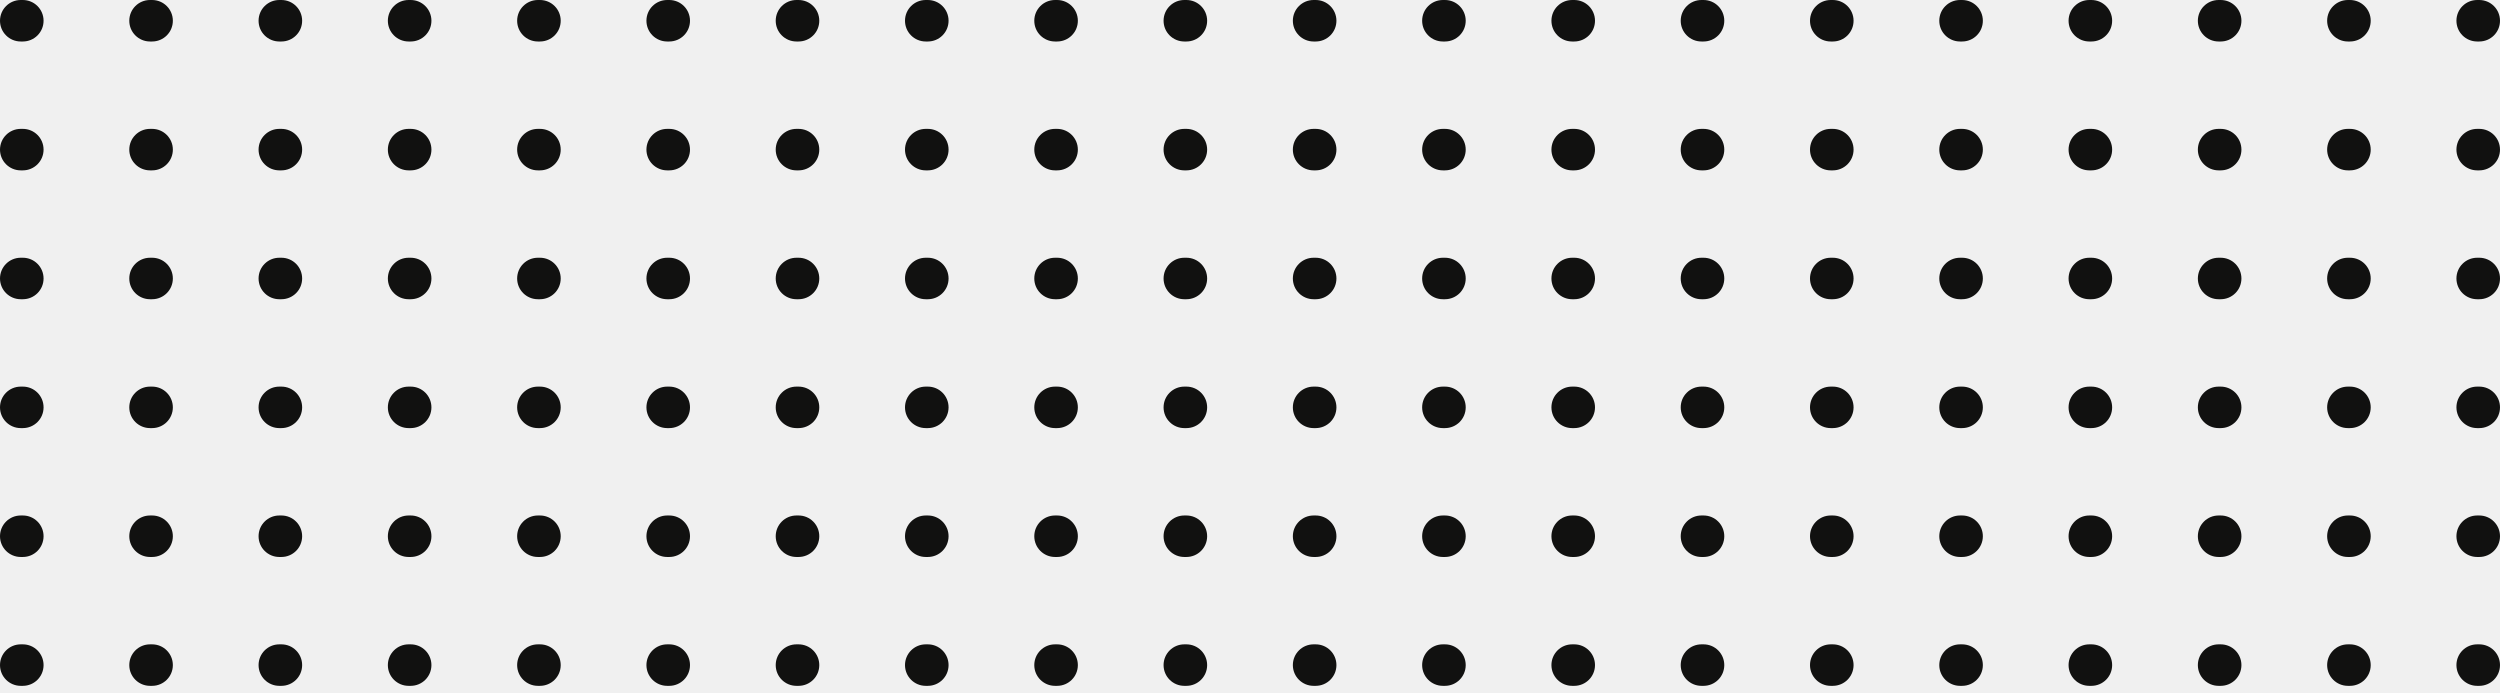
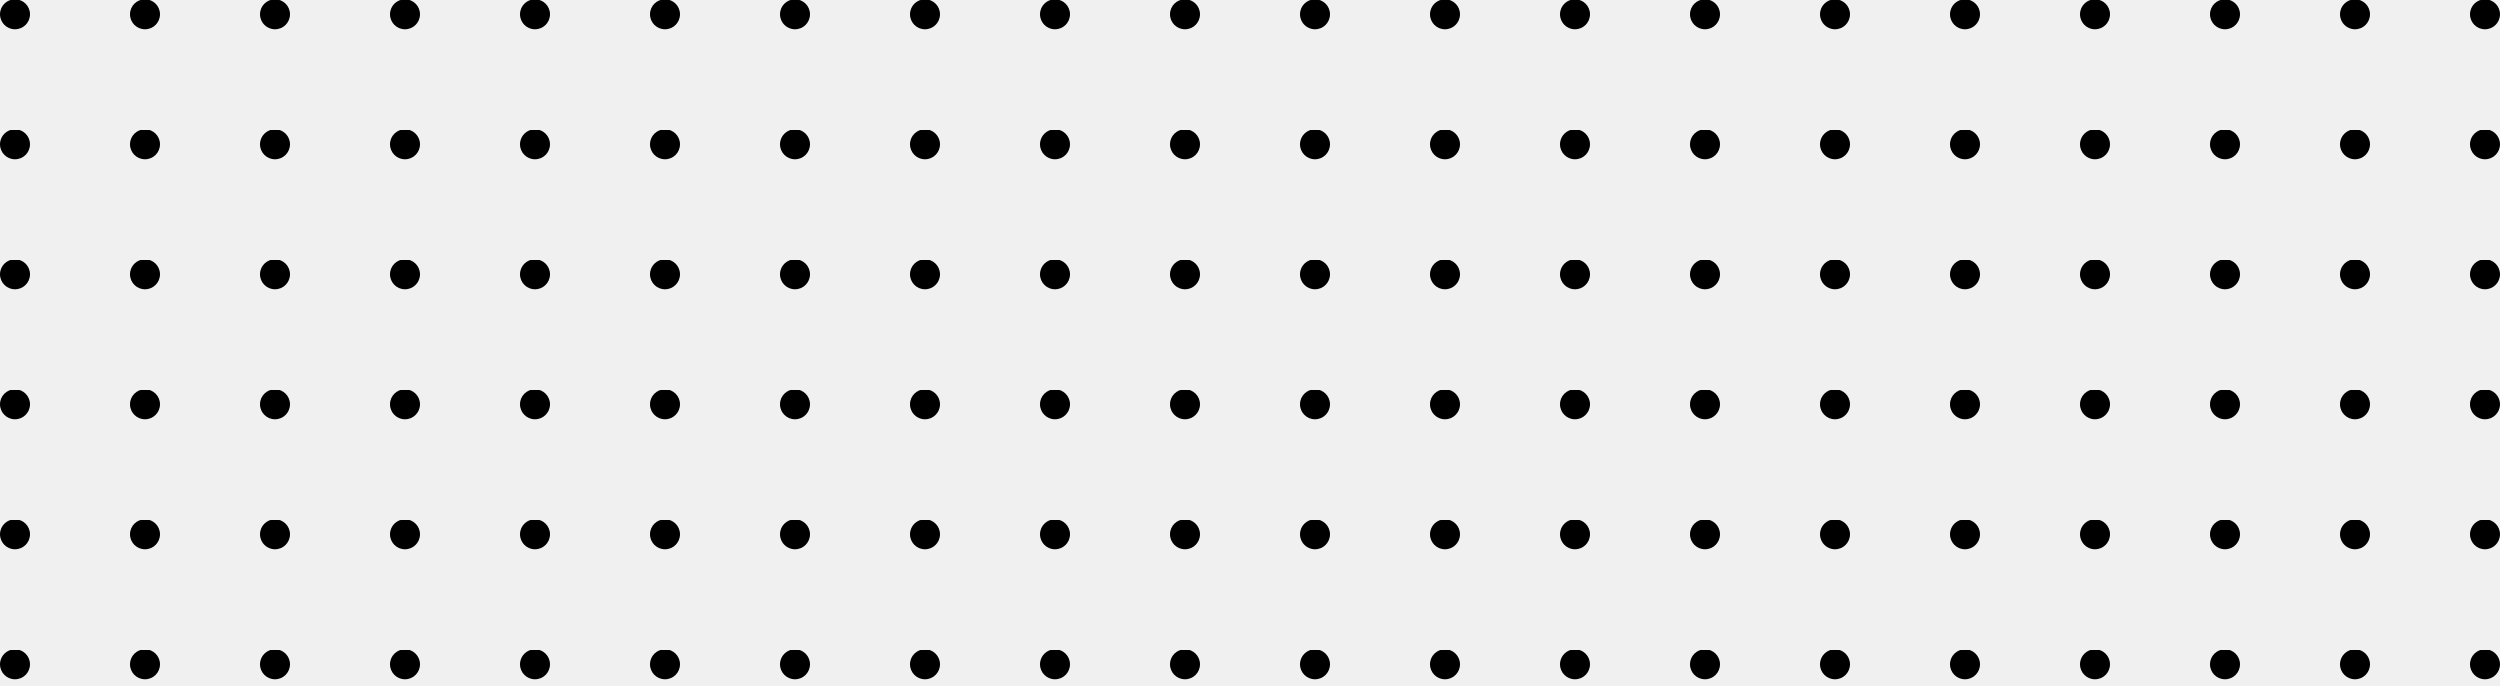
- <svg xmlns="http://www.w3.org/2000/svg" width="350" height="97" viewBox="0 0 350 97" fill="none">
-   <rect width="6.1" height="5.81" rx="2.905" fill="#111110" />
-   <rect x="18.1" width="6.1" height="5.81" rx="2.905" fill="#111110" />
-   <rect x="36.2" width="6.1" height="5.81" rx="2.905" fill="#111110" />
-   <rect x="54.3" width="6.1" height="5.81" rx="2.905" fill="#111110" />
-   <rect x="72.4" width="6.1" height="5.81" rx="2.905" fill="#111110" />
-   <rect x="90.5" width="6.1" height="5.81" rx="2.905" fill="#111110" />
-   <rect x="108.6" width="6.1" height="5.81" rx="2.905" fill="#111110" />
-   <rect x="126.7" width="6.1" height="5.81" rx="2.905" fill="#111110" />
-   <rect x="144.8" width="6.1" height="5.81" rx="2.905" fill="#111110" />
-   <rect x="162.9" width="6.1" height="5.81" rx="2.905" fill="#111110" />
-   <rect x="181" width="6.1" height="5.81" rx="2.905" fill="#111110" />
-   <rect x="199.1" width="6.1" height="5.81" rx="2.905" fill="#111110" />
-   <rect x="217.2" width="6.1" height="5.81" rx="2.905" fill="#111110" />
-   <rect x="235.3" width="6.1" height="5.81" rx="2.905" fill="#111110" />
-   <rect x="253.4" width="6.1" height="5.81" rx="2.905" fill="#111110" />
-   <rect x="271.5" width="6.1" height="5.81" rx="2.905" fill="#111110" />
-   <rect x="289.6" width="6.1" height="5.81" rx="2.905" fill="#111110" />
-   <rect x="307.7" width="6.1" height="5.81" rx="2.905" fill="#111110" />
-   <rect x="325.8" width="6.1" height="5.81" rx="2.905" fill="#111110" />
-   <rect x="343.9" width="6.1" height="5.81" rx="2.905" fill="#111110" />
-   <rect y="18.042" width="6.1" height="5.81" rx="2.905" fill="#111110" />
-   <rect x="18.1" y="18.042" width="6.1" height="5.81" rx="2.905" fill="#111110" />
-   <rect x="36.2" y="18.042" width="6.1" height="5.81" rx="2.905" fill="#111110" />
-   <rect x="54.3" y="18.042" width="6.1" height="5.81" rx="2.905" fill="#111110" />
-   <rect x="72.4" y="18.042" width="6.1" height="5.81" rx="2.905" fill="#111110" />
-   <rect x="90.5" y="18.042" width="6.1" height="5.81" rx="2.905" fill="#111110" />
-   <rect x="108.6" y="18.042" width="6.1" height="5.81" rx="2.905" fill="#111110" />
-   <rect x="126.7" y="18.042" width="6.1" height="5.81" rx="2.905" fill="#111110" />
-   <rect x="144.8" y="18.042" width="6.1" height="5.81" rx="2.905" fill="#111110" />
-   <rect x="162.9" y="18.042" width="6.1" height="5.81" rx="2.905" fill="#111110" />
-   <rect x="181" y="18.042" width="6.1" height="5.81" rx="2.905" fill="#111110" />
-   <rect x="199.1" y="18.042" width="6.1" height="5.81" rx="2.905" fill="#111110" />
-   <rect x="217.2" y="18.042" width="6.1" height="5.81" rx="2.905" fill="#111110" />
-   <rect x="235.3" y="18.042" width="6.1" height="5.81" rx="2.905" fill="#111110" />
-   <rect x="253.4" y="18.042" width="6.1" height="5.81" rx="2.905" fill="#111110" />
-   <rect x="271.5" y="18.042" width="6.1" height="5.81" rx="2.905" fill="#111110" />
-   <rect x="289.6" y="18.042" width="6.1" height="5.81" rx="2.905" fill="#111110" />
-   <rect x="307.7" y="18.042" width="6.1" height="5.81" rx="2.905" fill="#111110" />
-   <rect x="325.8" y="18.042" width="6.1" height="5.81" rx="2.905" fill="#111110" />
-   <rect x="343.9" y="18.042" width="6.1" height="5.81" rx="2.905" fill="#111110" />
-   <rect y="36.083" width="6.1" height="5.81" rx="2.905" fill="#111110" />
-   <rect x="18.1" y="36.083" width="6.1" height="5.81" rx="2.905" fill="#111110" />
-   <rect x="36.2" y="36.083" width="6.1" height="5.81" rx="2.905" fill="#111110" />
-   <rect x="54.3" y="36.083" width="6.1" height="5.81" rx="2.905" fill="#111110" />
-   <rect x="72.4" y="36.083" width="6.1" height="5.81" rx="2.905" fill="#111110" />
-   <rect x="90.5" y="36.083" width="6.1" height="5.81" rx="2.905" fill="#111110" />
-   <rect x="108.6" y="36.083" width="6.1" height="5.81" rx="2.905" fill="#111110" />
-   <rect x="126.7" y="36.083" width="6.1" height="5.81" rx="2.905" fill="#111110" />
-   <rect x="144.8" y="36.083" width="6.1" height="5.81" rx="2.905" fill="#111110" />
-   <rect x="162.9" y="36.083" width="6.1" height="5.81" rx="2.905" fill="#111110" />
-   <rect x="181" y="36.083" width="6.1" height="5.81" rx="2.905" fill="#111110" />
-   <rect x="199.1" y="36.083" width="6.1" height="5.81" rx="2.905" fill="#111110" />
-   <rect x="217.2" y="36.083" width="6.1" height="5.81" rx="2.905" fill="#111110" />
-   <rect x="235.3" y="36.083" width="6.1" height="5.81" rx="2.905" fill="#111110" />
-   <rect x="253.4" y="36.083" width="6.1" height="5.81" rx="2.905" fill="#111110" />
-   <rect x="271.5" y="36.083" width="6.1" height="5.81" rx="2.905" fill="#111110" />
-   <rect x="289.6" y="36.083" width="6.1" height="5.81" rx="2.905" fill="#111110" />
-   <rect x="307.7" y="36.083" width="6.1" height="5.81" rx="2.905" fill="#111110" />
-   <rect x="325.8" y="36.083" width="6.1" height="5.81" rx="2.905" fill="#111110" />
-   <rect x="343.9" y="36.083" width="6.1" height="5.81" rx="2.905" fill="#111110" />
-   <rect y="54.125" width="6.1" height="5.81" rx="2.905" fill="#111110" />
-   <rect x="18.1" y="54.125" width="6.1" height="5.81" rx="2.905" fill="#111110" />
-   <rect x="36.2" y="54.125" width="6.1" height="5.81" rx="2.905" fill="#111110" />
-   <rect x="54.3" y="54.125" width="6.1" height="5.81" rx="2.905" fill="#111110" />
-   <rect x="72.4" y="54.125" width="6.1" height="5.81" rx="2.905" fill="#111110" />
-   <rect x="90.5" y="54.125" width="6.1" height="5.81" rx="2.905" fill="#111110" />
-   <rect x="108.6" y="54.125" width="6.1" height="5.81" rx="2.905" fill="#111110" />
-   <rect x="126.7" y="54.125" width="6.1" height="5.81" rx="2.905" fill="#111110" />
-   <rect x="144.8" y="54.125" width="6.1" height="5.81" rx="2.905" fill="#111110" />
-   <rect x="162.9" y="54.125" width="6.1" height="5.81" rx="2.905" fill="#111110" />
-   <rect x="181" y="54.125" width="6.1" height="5.81" rx="2.905" fill="#111110" />
-   <rect x="199.1" y="54.125" width="6.1" height="5.81" rx="2.905" fill="#111110" />
-   <rect x="217.2" y="54.125" width="6.1" height="5.81" rx="2.905" fill="#111110" />
-   <rect x="235.3" y="54.125" width="6.1" height="5.81" rx="2.905" fill="#111110" />
-   <rect x="253.4" y="54.125" width="6.1" height="5.81" rx="2.905" fill="#111110" />
-   <rect x="271.5" y="54.125" width="6.1" height="5.81" rx="2.905" fill="#111110" />
-   <rect x="289.6" y="54.125" width="6.1" height="5.81" rx="2.905" fill="#111110" />
-   <rect x="307.7" y="54.125" width="6.1" height="5.81" rx="2.905" fill="#111110" />
-   <rect x="325.8" y="54.125" width="6.1" height="5.81" rx="2.905" fill="#111110" />
-   <rect x="343.9" y="54.125" width="6.1" height="5.81" rx="2.905" fill="#111110" />
-   <rect y="72.167" width="6.1" height="5.81" rx="2.905" fill="#111110" />
-   <rect x="18.1" y="72.167" width="6.1" height="5.81" rx="2.905" fill="#111110" />
-   <rect x="36.2" y="72.167" width="6.1" height="5.81" rx="2.905" fill="#111110" />
-   <rect x="54.3" y="72.167" width="6.1" height="5.81" rx="2.905" fill="#111110" />
-   <rect x="72.4" y="72.167" width="6.1" height="5.81" rx="2.905" fill="#111110" />
-   <rect x="90.5" y="72.167" width="6.1" height="5.81" rx="2.905" fill="#111110" />
-   <rect x="108.6" y="72.167" width="6.1" height="5.81" rx="2.905" fill="#111110" />
-   <rect x="126.7" y="72.167" width="6.1" height="5.81" rx="2.905" fill="#111110" />
-   <rect x="144.8" y="72.167" width="6.1" height="5.81" rx="2.905" fill="#111110" />
-   <rect x="162.9" y="72.167" width="6.1" height="5.81" rx="2.905" fill="#111110" />
-   <rect x="181" y="72.167" width="6.1" height="5.81" rx="2.905" fill="#111110" />
-   <rect x="199.1" y="72.167" width="6.1" height="5.81" rx="2.905" fill="#111110" />
-   <rect x="217.2" y="72.167" width="6.1" height="5.81" rx="2.905" fill="#111110" />
-   <rect x="235.3" y="72.167" width="6.1" height="5.81" rx="2.905" fill="#111110" />
-   <rect x="253.4" y="72.167" width="6.1" height="5.81" rx="2.905" fill="#111110" />
-   <rect x="271.5" y="72.167" width="6.1" height="5.81" rx="2.905" fill="#111110" />
-   <rect x="289.6" y="72.167" width="6.1" height="5.81" rx="2.905" fill="#111110" />
-   <rect x="307.7" y="72.167" width="6.1" height="5.81" rx="2.905" fill="#111110" />
-   <rect x="325.8" y="72.167" width="6.1" height="5.81" rx="2.905" fill="#111110" />
-   <rect x="343.9" y="72.167" width="6.1" height="5.81" rx="2.905" fill="#111110" />
-   <rect y="90.208" width="6.1" height="5.81" rx="2.905" fill="#111110" />
-   <rect x="18.1" y="90.208" width="6.1" height="5.81" rx="2.905" fill="#111110" />
-   <rect x="36.2" y="90.208" width="6.1" height="5.81" rx="2.905" fill="#111110" />
-   <rect x="54.3" y="90.208" width="6.1" height="5.81" rx="2.905" fill="#111110" />
-   <rect x="72.4" y="90.208" width="6.1" height="5.81" rx="2.905" fill="#111110" />
-   <rect x="90.5" y="90.208" width="6.1" height="5.81" rx="2.905" fill="#111110" />
-   <rect x="108.6" y="90.208" width="6.1" height="5.81" rx="2.905" fill="#111110" />
-   <rect x="126.7" y="90.208" width="6.1" height="5.81" rx="2.905" fill="#111110" />
-   <rect x="144.8" y="90.208" width="6.1" height="5.81" rx="2.905" fill="#111110" />
-   <rect x="162.9" y="90.208" width="6.1" height="5.81" rx="2.905" fill="#111110" />
-   <rect x="181" y="90.208" width="6.1" height="5.81" rx="2.905" fill="#111110" />
-   <rect x="199.1" y="90.208" width="6.1" height="5.81" rx="2.905" fill="#111110" />
-   <rect x="217.2" y="90.208" width="6.1" height="5.81" rx="2.905" fill="#111110" />
-   <rect x="235.3" y="90.208" width="6.1" height="5.81" rx="2.905" fill="#111110" />
-   <rect x="253.4" y="90.208" width="6.1" height="5.81" rx="2.905" fill="#111110" />
-   <rect x="271.5" y="90.208" width="6.1" height="5.81" rx="2.905" fill="#111110" />
-   <rect x="289.6" y="90.208" width="6.1" height="5.81" rx="2.905" fill="#111110" />
-   <rect x="307.7" y="90.208" width="6.1" height="5.81" rx="2.905" fill="#111110" />
-   <rect x="325.8" y="90.208" width="6.1" height="5.81" rx="2.905" fill="#111110" />
-   <rect x="343.9" y="90.208" width="6.1" height="5.81" rx="2.905" fill="#111110" />
+ <svg xmlns="http://www.w3.org/2000/svg" width="350" height="96" viewBox="0 0 350 96" fill="none">
+   <g clip-path="url(#clip0_20_1713)">
+     <rect y="-0.1" width="4.2" height="4.2" rx="2.1" fill="black" />
+   </g>
+   <g clip-path="url(#clip1_20_1713)">
+     <rect x="18.2" y="-0.1" width="4.2" height="4.2" rx="2.1" fill="black" />
+   </g>
+   <g clip-path="url(#clip2_20_1713)">
+     <rect x="36.4" y="-0.1" width="4.2" height="4.2" rx="2.1" fill="black" />
+   </g>
+   <g clip-path="url(#clip3_20_1713)">
+     <rect x="54.6" y="-0.1" width="4.2" height="4.2" rx="2.1" fill="black" />
+   </g>
+   <g clip-path="url(#clip4_20_1713)">
+     <rect x="72.8" y="-0.1" width="4.2" height="4.2" rx="2.1" fill="black" />
+   </g>
+   <g clip-path="url(#clip5_20_1713)">
+     <rect x="91" y="-0.1" width="4.2" height="4.2" rx="2.1" fill="black" />
+   </g>
+   <g clip-path="url(#clip6_20_1713)">
+     <rect x="109.2" y="-0.1" width="4.2" height="4.2" rx="2.1" fill="black" />
+   </g>
+   <g clip-path="url(#clip7_20_1713)">
+     <rect x="127.4" y="-0.1" width="4.2" height="4.2" rx="2.1" fill="black" />
+   </g>
+   <g clip-path="url(#clip8_20_1713)">
+     <rect x="145.6" y="-0.1" width="4.2" height="4.2" rx="2.1" fill="black" />
+   </g>
+   <g clip-path="url(#clip9_20_1713)">
+     <rect x="163.8" y="-0.1" width="4.2" height="4.2" rx="2.1" fill="black" />
+   </g>
+   <g clip-path="url(#clip10_20_1713)">
+     <rect x="182" y="-0.1" width="4.2" height="4.2" rx="2.1" fill="black" />
+   </g>
+   <g clip-path="url(#clip11_20_1713)">
+     <rect x="200.2" y="-0.1" width="4.2" height="4.2" rx="2.1" fill="black" />
+   </g>
+   <g clip-path="url(#clip12_20_1713)">
+     <rect x="218.4" y="-0.1" width="4.2" height="4.2" rx="2.1" fill="black" />
+   </g>
+   <g clip-path="url(#clip13_20_1713)">
+     <rect x="236.6" y="-0.1" width="4.2" height="4.2" rx="2.1" fill="black" />
+   </g>
+   <g clip-path="url(#clip14_20_1713)">
+     <rect x="254.8" y="-0.1" width="4.2" height="4.2" rx="2.1" fill="black" />
+   </g>
+   <g clip-path="url(#clip15_20_1713)">
+     <rect x="273" y="-0.1" width="4.2" height="4.2" rx="2.1" fill="black" />
+   </g>
+   <g clip-path="url(#clip16_20_1713)">
+     <rect x="291.2" y="-0.1" width="4.2" height="4.2" rx="2.1" fill="black" />
+   </g>
+   <g clip-path="url(#clip17_20_1713)">
+     <rect x="309.4" y="-0.1" width="4.2" height="4.2" rx="2.1" fill="black" />
+   </g>
+   <g clip-path="url(#clip18_20_1713)">
+     <rect x="327.6" y="-0.1" width="4.2" height="4.2" rx="2.1" fill="black" />
+   </g>
+   <g clip-path="url(#clip19_20_1713)">
+     <rect x="345.8" y="-0.1" width="4.2" height="4.2" rx="2.1" fill="black" />
+   </g>
+   <g clip-path="url(#clip20_20_1713)">
+     <rect y="18.1" width="4.2" height="4.2" rx="2.1" fill="black" />
+   </g>
+   <g clip-path="url(#clip21_20_1713)">
+     <rect x="18.2" y="18.1" width="4.2" height="4.2" rx="2.1" fill="black" />
+   </g>
+   <g clip-path="url(#clip22_20_1713)">
+     <rect x="36.4" y="18.1" width="4.2" height="4.2" rx="2.1" fill="black" />
+   </g>
+   <g clip-path="url(#clip23_20_1713)">
+     <rect x="54.6" y="18.1" width="4.2" height="4.2" rx="2.1" fill="black" />
+   </g>
+   <g clip-path="url(#clip24_20_1713)">
+     <rect x="72.8" y="18.1" width="4.2" height="4.2" rx="2.1" fill="black" />
+   </g>
+   <g clip-path="url(#clip25_20_1713)">
+     <rect x="91" y="18.1" width="4.2" height="4.2" rx="2.1" fill="black" />
+   </g>
+   <g clip-path="url(#clip26_20_1713)">
+     <rect x="109.2" y="18.1" width="4.2" height="4.2" rx="2.1" fill="black" />
+   </g>
+   <g clip-path="url(#clip27_20_1713)">
+     <rect x="127.4" y="18.1" width="4.2" height="4.2" rx="2.1" fill="black" />
+   </g>
+   <g clip-path="url(#clip28_20_1713)">
+     <rect x="145.6" y="18.1" width="4.2" height="4.2" rx="2.1" fill="black" />
+   </g>
+   <g clip-path="url(#clip29_20_1713)">
+     <rect x="163.8" y="18.1" width="4.2" height="4.2" rx="2.1" fill="black" />
+   </g>
+   <g clip-path="url(#clip30_20_1713)">
+     <rect x="182" y="18.1" width="4.2" height="4.2" rx="2.1" fill="black" />
+   </g>
+   <g clip-path="url(#clip31_20_1713)">
+     <rect x="200.2" y="18.1" width="4.2" height="4.2" rx="2.1" fill="black" />
+   </g>
+   <g clip-path="url(#clip32_20_1713)">
+     <rect x="218.4" y="18.1" width="4.2" height="4.2" rx="2.1" fill="black" />
+   </g>
+   <g clip-path="url(#clip33_20_1713)">
+     <rect x="236.6" y="18.1" width="4.2" height="4.2" rx="2.1" fill="black" />
+   </g>
+   <g clip-path="url(#clip34_20_1713)">
+     <rect x="254.8" y="18.1" width="4.2" height="4.2" rx="2.1" fill="black" />
+   </g>
+   <g clip-path="url(#clip35_20_1713)">
+     <rect x="273" y="18.1" width="4.2" height="4.2" rx="2.1" fill="black" />
+   </g>
+   <g clip-path="url(#clip36_20_1713)">
+     <rect x="291.2" y="18.1" width="4.2" height="4.2" rx="2.1" fill="black" />
+   </g>
+   <g clip-path="url(#clip37_20_1713)">
+     <rect x="309.4" y="18.1" width="4.2" height="4.2" rx="2.1" fill="black" />
+   </g>
+   <g clip-path="url(#clip38_20_1713)">
+     <rect x="327.6" y="18.1" width="4.2" height="4.2" rx="2.1" fill="black" />
+   </g>
+   <g clip-path="url(#clip39_20_1713)">
+     <rect x="345.8" y="18.1" width="4.2" height="4.2" rx="2.1" fill="black" />
+   </g>
+   <g clip-path="url(#clip40_20_1713)">
+     <rect y="36.3" width="4.2" height="4.2" rx="2.1" fill="black" />
+   </g>
+   <g clip-path="url(#clip41_20_1713)">
+     <rect x="18.2" y="36.3" width="4.2" height="4.2" rx="2.1" fill="black" />
+   </g>
+   <g clip-path="url(#clip42_20_1713)">
+     <rect x="36.4" y="36.3" width="4.2" height="4.2" rx="2.1" fill="black" />
+   </g>
+   <g clip-path="url(#clip43_20_1713)">
+     <rect x="54.6" y="36.3" width="4.2" height="4.2" rx="2.1" fill="black" />
+   </g>
+   <g clip-path="url(#clip44_20_1713)">
+     <rect x="72.8" y="36.3" width="4.2" height="4.2" rx="2.1" fill="black" />
+   </g>
+   <g clip-path="url(#clip45_20_1713)">
+     <rect x="91" y="36.3" width="4.2" height="4.2" rx="2.1" fill="black" />
+   </g>
+   <g clip-path="url(#clip46_20_1713)">
+     <rect x="109.2" y="36.3" width="4.2" height="4.2" rx="2.1" fill="black" />
+   </g>
+   <g clip-path="url(#clip47_20_1713)">
+     <rect x="127.4" y="36.3" width="4.2" height="4.2" rx="2.1" fill="black" />
+   </g>
+   <g clip-path="url(#clip48_20_1713)">
+     <rect x="145.6" y="36.3" width="4.2" height="4.2" rx="2.1" fill="black" />
+   </g>
+   <g clip-path="url(#clip49_20_1713)">
+     <rect x="163.8" y="36.3" width="4.2" height="4.2" rx="2.1" fill="black" />
+   </g>
+   <g clip-path="url(#clip50_20_1713)">
+     <rect x="182" y="36.3" width="4.2" height="4.2" rx="2.1" fill="black" />
+   </g>
+   <g clip-path="url(#clip51_20_1713)">
+     <rect x="200.2" y="36.3" width="4.2" height="4.2" rx="2.1" fill="black" />
+   </g>
+   <g clip-path="url(#clip52_20_1713)">
+     <rect x="218.4" y="36.3" width="4.2" height="4.2" rx="2.1" fill="black" />
+   </g>
+   <g clip-path="url(#clip53_20_1713)">
+     <rect x="236.6" y="36.3" width="4.2" height="4.2" rx="2.1" fill="black" />
+   </g>
+   <g clip-path="url(#clip54_20_1713)">
+     <rect x="254.8" y="36.3" width="4.2" height="4.2" rx="2.1" fill="black" />
+   </g>
+   <g clip-path="url(#clip55_20_1713)">
+     <rect x="273" y="36.3" width="4.2" height="4.2" rx="2.1" fill="black" />
+   </g>
+   <g clip-path="url(#clip56_20_1713)">
+     <rect x="291.2" y="36.3" width="4.2" height="4.2" rx="2.1" fill="black" />
+   </g>
+   <g clip-path="url(#clip57_20_1713)">
+     <rect x="309.4" y="36.3" width="4.2" height="4.2" rx="2.1" fill="black" />
+   </g>
+   <g clip-path="url(#clip58_20_1713)">
+     <rect x="327.6" y="36.3" width="4.2" height="4.2" rx="2.1" fill="black" />
+   </g>
+   <g clip-path="url(#clip59_20_1713)">
+     <rect x="345.8" y="36.3" width="4.2" height="4.2" rx="2.1" fill="black" />
+   </g>
+   <g clip-path="url(#clip60_20_1713)">
+     <rect y="54.5" width="4.2" height="4.2" rx="2.1" fill="black" />
+   </g>
+   <g clip-path="url(#clip61_20_1713)">
+     <rect x="18.2" y="54.5" width="4.2" height="4.2" rx="2.1" fill="black" />
+   </g>
+   <g clip-path="url(#clip62_20_1713)">
+     <rect x="36.4" y="54.5" width="4.2" height="4.2" rx="2.1" fill="black" />
+   </g>
+   <g clip-path="url(#clip63_20_1713)">
+     <rect x="54.6" y="54.5" width="4.2" height="4.2" rx="2.1" fill="black" />
+   </g>
+   <g clip-path="url(#clip64_20_1713)">
+     <rect x="72.8" y="54.5" width="4.2" height="4.2" rx="2.1" fill="black" />
+   </g>
+   <g clip-path="url(#clip65_20_1713)">
+     <rect x="91" y="54.5" width="4.2" height="4.2" rx="2.1" fill="black" />
+   </g>
+   <g clip-path="url(#clip66_20_1713)">
+     <rect x="109.2" y="54.5" width="4.2" height="4.2" rx="2.1" fill="black" />
+   </g>
+   <g clip-path="url(#clip67_20_1713)">
+     <rect x="127.4" y="54.5" width="4.2" height="4.2" rx="2.1" fill="black" />
+   </g>
+   <g clip-path="url(#clip68_20_1713)">
+     <rect x="145.6" y="54.5" width="4.2" height="4.2" rx="2.1" fill="black" />
+   </g>
+   <g clip-path="url(#clip69_20_1713)">
+     <rect x="163.8" y="54.5" width="4.2" height="4.2" rx="2.1" fill="black" />
+   </g>
+   <g clip-path="url(#clip70_20_1713)">
+     <rect x="182" y="54.5" width="4.2" height="4.2" rx="2.1" fill="black" />
+   </g>
+   <g clip-path="url(#clip71_20_1713)">
+     <rect x="200.2" y="54.5" width="4.2" height="4.2" rx="2.1" fill="black" />
+   </g>
+   <g clip-path="url(#clip72_20_1713)">
+     <rect x="218.4" y="54.5" width="4.2" height="4.2" rx="2.1" fill="black" />
+   </g>
+   <g clip-path="url(#clip73_20_1713)">
+     <rect x="236.6" y="54.5" width="4.2" height="4.2" rx="2.1" fill="black" />
+   </g>
+   <g clip-path="url(#clip74_20_1713)">
+     <rect x="254.8" y="54.5" width="4.2" height="4.2" rx="2.1" fill="black" />
+   </g>
+   <g clip-path="url(#clip75_20_1713)">
+     <rect x="273" y="54.5" width="4.2" height="4.2" rx="2.1" fill="black" />
+   </g>
+   <g clip-path="url(#clip76_20_1713)">
+     <rect x="291.2" y="54.5" width="4.2" height="4.2" rx="2.1" fill="black" />
+   </g>
+   <g clip-path="url(#clip77_20_1713)">
+     <rect x="309.4" y="54.5" width="4.2" height="4.2" rx="2.1" fill="black" />
+   </g>
+   <g clip-path="url(#clip78_20_1713)">
+     <rect x="327.6" y="54.5" width="4.2" height="4.2" rx="2.1" fill="black" />
+   </g>
+   <g clip-path="url(#clip79_20_1713)">
+     <rect x="345.8" y="54.5" width="4.2" height="4.2" rx="2.1" fill="black" />
+   </g>
+   <g clip-path="url(#clip80_20_1713)">
+     <rect y="72.7" width="4.2" height="4.2" rx="2.1" fill="black" />
+   </g>
+   <g clip-path="url(#clip81_20_1713)">
+     <rect x="18.2" y="72.7" width="4.2" height="4.2" rx="2.1" fill="black" />
+   </g>
+   <g clip-path="url(#clip82_20_1713)">
+     <rect x="36.4" y="72.7" width="4.2" height="4.2" rx="2.1" fill="black" />
+   </g>
+   <g clip-path="url(#clip83_20_1713)">
+     <rect x="54.6" y="72.7" width="4.2" height="4.2" rx="2.1" fill="black" />
+   </g>
+   <g clip-path="url(#clip84_20_1713)">
+     <rect x="72.8" y="72.7" width="4.2" height="4.2" rx="2.1" fill="black" />
+   </g>
+   <g clip-path="url(#clip85_20_1713)">
+     <rect x="91" y="72.7" width="4.2" height="4.2" rx="2.1" fill="black" />
+   </g>
+   <g clip-path="url(#clip86_20_1713)">
+     <rect x="109.2" y="72.7" width="4.2" height="4.2" rx="2.1" fill="black" />
+   </g>
+   <g clip-path="url(#clip87_20_1713)">
+     <rect x="127.4" y="72.7" width="4.2" height="4.2" rx="2.1" fill="black" />
+   </g>
+   <g clip-path="url(#clip88_20_1713)">
+     <rect x="145.6" y="72.7" width="4.2" height="4.2" rx="2.1" fill="black" />
+   </g>
+   <g clip-path="url(#clip89_20_1713)">
+     <rect x="163.8" y="72.7" width="4.2" height="4.2" rx="2.1" fill="black" />
+   </g>
+   <g clip-path="url(#clip90_20_1713)">
+     <rect x="182" y="72.7" width="4.2" height="4.2" rx="2.1" fill="black" />
+   </g>
+   <g clip-path="url(#clip91_20_1713)">
+     <rect x="200.2" y="72.7" width="4.2" height="4.2" rx="2.1" fill="black" />
+   </g>
+   <g clip-path="url(#clip92_20_1713)">
+     <rect x="218.4" y="72.7" width="4.2" height="4.2" rx="2.1" fill="black" />
+   </g>
+   <g clip-path="url(#clip93_20_1713)">
+     <rect x="236.6" y="72.7" width="4.2" height="4.2" rx="2.1" fill="black" />
+   </g>
+   <g clip-path="url(#clip94_20_1713)">
+     <rect x="254.8" y="72.7" width="4.2" height="4.2" rx="2.1" fill="black" />
+   </g>
+   <g clip-path="url(#clip95_20_1713)">
+     <rect x="273" y="72.7" width="4.2" height="4.2" rx="2.1" fill="black" />
+   </g>
+   <g clip-path="url(#clip96_20_1713)">
+     <rect x="291.2" y="72.7" width="4.2" height="4.2" rx="2.1" fill="black" />
+   </g>
+   <g clip-path="url(#clip97_20_1713)">
+     <rect x="309.4" y="72.7" width="4.2" height="4.2" rx="2.1" fill="black" />
+   </g>
+   <g clip-path="url(#clip98_20_1713)">
+     <rect x="327.6" y="72.7" width="4.2" height="4.2" rx="2.1" fill="black" />
+   </g>
+   <g clip-path="url(#clip99_20_1713)">
+     <rect x="345.8" y="72.7" width="4.2" height="4.2" rx="2.1" fill="black" />
+   </g>
+   <g clip-path="url(#clip100_20_1713)">
+     <rect y="90.9" width="4.2" height="4.2" rx="2.1" fill="black" />
+   </g>
+   <g clip-path="url(#clip101_20_1713)">
+     <rect x="18.2" y="90.9" width="4.2" height="4.2" rx="2.1" fill="black" />
+   </g>
+   <g clip-path="url(#clip102_20_1713)">
+     <rect x="36.4" y="90.9" width="4.2" height="4.2" rx="2.1" fill="black" />
+   </g>
+   <g clip-path="url(#clip103_20_1713)">
+     <rect x="54.6" y="90.9" width="4.2" height="4.2" rx="2.1" fill="black" />
+   </g>
+   <g clip-path="url(#clip104_20_1713)">
+     <rect x="72.8" y="90.9" width="4.2" height="4.2" rx="2.1" fill="black" />
+   </g>
+   <g clip-path="url(#clip105_20_1713)">
+     <rect x="91" y="90.9" width="4.2" height="4.2" rx="2.1" fill="black" />
+   </g>
+   <g clip-path="url(#clip106_20_1713)">
+     <rect x="109.2" y="90.9" width="4.2" height="4.2" rx="2.1" fill="black" />
+   </g>
+   <g clip-path="url(#clip107_20_1713)">
+     <rect x="127.4" y="90.9" width="4.2" height="4.2" rx="2.1" fill="black" />
+   </g>
+   <g clip-path="url(#clip108_20_1713)">
+     <rect x="145.6" y="90.9" width="4.2" height="4.2" rx="2.1" fill="black" />
+   </g>
+   <g clip-path="url(#clip109_20_1713)">
+     <rect x="163.8" y="90.9" width="4.2" height="4.2" rx="2.1" fill="black" />
+   </g>
+   <g clip-path="url(#clip110_20_1713)">
+     <rect x="182" y="90.9" width="4.2" height="4.2" rx="2.1" fill="black" />
+   </g>
+   <g clip-path="url(#clip111_20_1713)">
+     <rect x="200.2" y="90.9" width="4.2" height="4.2" rx="2.1" fill="black" />
+   </g>
+   <g clip-path="url(#clip112_20_1713)">
+     <rect x="218.4" y="90.9" width="4.2" height="4.2" rx="2.1" fill="black" />
+   </g>
+   <g clip-path="url(#clip113_20_1713)">
+     <rect x="236.6" y="90.9" width="4.2" height="4.2" rx="2.1" fill="black" />
+   </g>
+   <g clip-path="url(#clip114_20_1713)">
+     <rect x="254.8" y="90.9" width="4.2" height="4.2" rx="2.1" fill="black" />
+   </g>
+   <g clip-path="url(#clip115_20_1713)">
+     <rect x="273" y="90.9" width="4.2" height="4.2" rx="2.1" fill="black" />
+   </g>
+   <g clip-path="url(#clip116_20_1713)">
+     <rect x="291.2" y="90.9" width="4.2" height="4.2" rx="2.1" fill="black" />
+   </g>
+   <g clip-path="url(#clip117_20_1713)">
+     <rect x="309.4" y="90.9" width="4.2" height="4.2" rx="2.1" fill="black" />
+   </g>
+   <g clip-path="url(#clip118_20_1713)">
+     <rect x="327.6" y="90.9" width="4.2" height="4.2" rx="2.1" fill="black" />
+   </g>
+   <g clip-path="url(#clip119_20_1713)">
+     <rect x="345.8" y="90.9" width="4.2" height="4.2" rx="2.1" fill="black" />
+   </g>
+   <defs>
+     <clipPath id="clip0_20_1713">
+       <rect width="4.2" height="4.2" fill="white" />
+     </clipPath>
+     <clipPath id="clip1_20_1713">
+       <rect width="4.2" height="4.2" fill="white" transform="translate(18.2002)" />
+     </clipPath>
+     <clipPath id="clip2_20_1713">
+       <rect width="4.2" height="4.2" fill="white" transform="translate(36.3999)" />
+     </clipPath>
+     <clipPath id="clip3_20_1713">
+       <rect width="4.2" height="4.2" fill="white" transform="translate(54.6001)" />
+     </clipPath>
+     <clipPath id="clip4_20_1713">
+       <rect width="4.2" height="4.2" fill="white" transform="translate(72.7998)" />
+     </clipPath>
+     <clipPath id="clip5_20_1713">
+       <rect width="4.2" height="4.2" fill="white" transform="translate(91)" />
+     </clipPath>
+     <clipPath id="clip6_20_1713">
+       <rect width="4.2" height="4.2" fill="white" transform="translate(109.2)" />
+     </clipPath>
+     <clipPath id="clip7_20_1713">
+       <rect width="4.2" height="4.2" fill="white" transform="translate(127.4)" />
+     </clipPath>
+     <clipPath id="clip8_20_1713">
+       <rect width="4.2" height="4.2" fill="white" transform="translate(145.6)" />
+     </clipPath>
+     <clipPath id="clip9_20_1713">
+       <rect width="4.2" height="4.2" fill="white" transform="translate(163.8)" />
+     </clipPath>
+     <clipPath id="clip10_20_1713">
+       <rect width="4.2" height="4.2" fill="white" transform="translate(182)" />
+     </clipPath>
+     <clipPath id="clip11_20_1713">
+       <rect width="4.2" height="4.2" fill="white" transform="translate(200.2)" />
+     </clipPath>
+     <clipPath id="clip12_20_1713">
+       <rect width="4.2" height="4.2" fill="white" transform="translate(218.4)" />
+     </clipPath>
+     <clipPath id="clip13_20_1713">
+       <rect width="4.2" height="4.2" fill="white" transform="translate(236.6)" />
+     </clipPath>
+     <clipPath id="clip14_20_1713">
+       <rect width="4.2" height="4.2" fill="white" transform="translate(254.8)" />
+     </clipPath>
+     <clipPath id="clip15_20_1713">
+       <rect width="4.2" height="4.2" fill="white" transform="translate(273)" />
+     </clipPath>
+     <clipPath id="clip16_20_1713">
+       <rect width="4.2" height="4.2" fill="white" transform="translate(291.2)" />
+     </clipPath>
+     <clipPath id="clip17_20_1713">
+       <rect width="4.2" height="4.2" fill="white" transform="translate(309.4)" />
+     </clipPath>
+     <clipPath id="clip18_20_1713">
+       <rect width="4.2" height="4.2" fill="white" transform="translate(327.6)" />
+     </clipPath>
+     <clipPath id="clip19_20_1713">
+       <rect width="4.2" height="4.2" fill="white" transform="translate(345.8)" />
+     </clipPath>
+     <clipPath id="clip20_20_1713">
+       <rect width="4.2" height="4.2" fill="white" transform="translate(0 18.2)" />
+     </clipPath>
+     <clipPath id="clip21_20_1713">
+       <rect width="4.2" height="4.2" fill="white" transform="translate(18.2002 18.2)" />
+     </clipPath>
+     <clipPath id="clip22_20_1713">
+       <rect width="4.2" height="4.2" fill="white" transform="translate(36.3999 18.2)" />
+     </clipPath>
+     <clipPath id="clip23_20_1713">
+       <rect width="4.2" height="4.2" fill="white" transform="translate(54.6001 18.2)" />
+     </clipPath>
+     <clipPath id="clip24_20_1713">
+       <rect width="4.2" height="4.2" fill="white" transform="translate(72.7998 18.2)" />
+     </clipPath>
+     <clipPath id="clip25_20_1713">
+       <rect width="4.2" height="4.2" fill="white" transform="translate(91 18.2)" />
+     </clipPath>
+     <clipPath id="clip26_20_1713">
+       <rect width="4.2" height="4.2" fill="white" transform="translate(109.2 18.2)" />
+     </clipPath>
+     <clipPath id="clip27_20_1713">
+       <rect width="4.2" height="4.2" fill="white" transform="translate(127.4 18.2)" />
+     </clipPath>
+     <clipPath id="clip28_20_1713">
+       <rect width="4.2" height="4.2" fill="white" transform="translate(145.6 18.2)" />
+     </clipPath>
+     <clipPath id="clip29_20_1713">
+       <rect width="4.2" height="4.2" fill="white" transform="translate(163.8 18.2)" />
+     </clipPath>
+     <clipPath id="clip30_20_1713">
+       <rect width="4.2" height="4.2" fill="white" transform="translate(182 18.2)" />
+     </clipPath>
+     <clipPath id="clip31_20_1713">
+       <rect width="4.2" height="4.2" fill="white" transform="translate(200.2 18.2)" />
+     </clipPath>
+     <clipPath id="clip32_20_1713">
+       <rect width="4.2" height="4.2" fill="white" transform="translate(218.4 18.2)" />
+     </clipPath>
+     <clipPath id="clip33_20_1713">
+       <rect width="4.2" height="4.2" fill="white" transform="translate(236.6 18.2)" />
+     </clipPath>
+     <clipPath id="clip34_20_1713">
+       <rect width="4.2" height="4.2" fill="white" transform="translate(254.8 18.2)" />
+     </clipPath>
+     <clipPath id="clip35_20_1713">
+       <rect width="4.2" height="4.2" fill="white" transform="translate(273 18.2)" />
+     </clipPath>
+     <clipPath id="clip36_20_1713">
+       <rect width="4.2" height="4.2" fill="white" transform="translate(291.2 18.2)" />
+     </clipPath>
+     <clipPath id="clip37_20_1713">
+       <rect width="4.2" height="4.2" fill="white" transform="translate(309.4 18.2)" />
+     </clipPath>
+     <clipPath id="clip38_20_1713">
+       <rect width="4.2" height="4.2" fill="white" transform="translate(327.6 18.2)" />
+     </clipPath>
+     <clipPath id="clip39_20_1713">
+       <rect width="4.2" height="4.2" fill="white" transform="translate(345.8 18.2)" />
+     </clipPath>
+     <clipPath id="clip40_20_1713">
+       <rect width="4.2" height="4.2" fill="white" transform="translate(0 36.4)" />
+     </clipPath>
+     <clipPath id="clip41_20_1713">
+       <rect width="4.2" height="4.2" fill="white" transform="translate(18.2002 36.4)" />
+     </clipPath>
+     <clipPath id="clip42_20_1713">
+       <rect width="4.2" height="4.2" fill="white" transform="translate(36.3999 36.4)" />
+     </clipPath>
+     <clipPath id="clip43_20_1713">
+       <rect width="4.2" height="4.2" fill="white" transform="translate(54.6001 36.4)" />
+     </clipPath>
+     <clipPath id="clip44_20_1713">
+       <rect width="4.2" height="4.2" fill="white" transform="translate(72.7998 36.4)" />
+     </clipPath>
+     <clipPath id="clip45_20_1713">
+       <rect width="4.2" height="4.2" fill="white" transform="translate(91 36.4)" />
+     </clipPath>
+     <clipPath id="clip46_20_1713">
+       <rect width="4.2" height="4.2" fill="white" transform="translate(109.2 36.4)" />
+     </clipPath>
+     <clipPath id="clip47_20_1713">
+       <rect width="4.2" height="4.2" fill="white" transform="translate(127.4 36.4)" />
+     </clipPath>
+     <clipPath id="clip48_20_1713">
+       <rect width="4.2" height="4.2" fill="white" transform="translate(145.6 36.4)" />
+     </clipPath>
+     <clipPath id="clip49_20_1713">
+       <rect width="4.2" height="4.2" fill="white" transform="translate(163.8 36.4)" />
+     </clipPath>
+     <clipPath id="clip50_20_1713">
+       <rect width="4.2" height="4.2" fill="white" transform="translate(182 36.4)" />
+     </clipPath>
+     <clipPath id="clip51_20_1713">
+       <rect width="4.2" height="4.2" fill="white" transform="translate(200.2 36.4)" />
+     </clipPath>
+     <clipPath id="clip52_20_1713">
+       <rect width="4.2" height="4.2" fill="white" transform="translate(218.4 36.4)" />
+     </clipPath>
+     <clipPath id="clip53_20_1713">
+       <rect width="4.2" height="4.2" fill="white" transform="translate(236.6 36.4)" />
+     </clipPath>
+     <clipPath id="clip54_20_1713">
+       <rect width="4.2" height="4.2" fill="white" transform="translate(254.8 36.4)" />
+     </clipPath>
+     <clipPath id="clip55_20_1713">
+       <rect width="4.2" height="4.2" fill="white" transform="translate(273 36.4)" />
+     </clipPath>
+     <clipPath id="clip56_20_1713">
+       <rect width="4.2" height="4.2" fill="white" transform="translate(291.2 36.4)" />
+     </clipPath>
+     <clipPath id="clip57_20_1713">
+       <rect width="4.2" height="4.2" fill="white" transform="translate(309.4 36.4)" />
+     </clipPath>
+     <clipPath id="clip58_20_1713">
+       <rect width="4.2" height="4.2" fill="white" transform="translate(327.6 36.4)" />
+     </clipPath>
+     <clipPath id="clip59_20_1713">
+       <rect width="4.2" height="4.2" fill="white" transform="translate(345.8 36.4)" />
+     </clipPath>
+     <clipPath id="clip60_20_1713">
+       <rect width="4.2" height="4.2" fill="white" transform="translate(0 54.6)" />
+     </clipPath>
+     <clipPath id="clip61_20_1713">
+       <rect width="4.2" height="4.2" fill="white" transform="translate(18.2002 54.6)" />
+     </clipPath>
+     <clipPath id="clip62_20_1713">
+       <rect width="4.2" height="4.2" fill="white" transform="translate(36.3999 54.6)" />
+     </clipPath>
+     <clipPath id="clip63_20_1713">
+       <rect width="4.2" height="4.2" fill="white" transform="translate(54.6001 54.6)" />
+     </clipPath>
+     <clipPath id="clip64_20_1713">
+       <rect width="4.2" height="4.2" fill="white" transform="translate(72.7998 54.6)" />
+     </clipPath>
+     <clipPath id="clip65_20_1713">
+       <rect width="4.2" height="4.2" fill="white" transform="translate(91 54.6)" />
+     </clipPath>
+     <clipPath id="clip66_20_1713">
+       <rect width="4.2" height="4.2" fill="white" transform="translate(109.2 54.6)" />
+     </clipPath>
+     <clipPath id="clip67_20_1713">
+       <rect width="4.2" height="4.2" fill="white" transform="translate(127.4 54.6)" />
+     </clipPath>
+     <clipPath id="clip68_20_1713">
+       <rect width="4.2" height="4.2" fill="white" transform="translate(145.6 54.6)" />
+     </clipPath>
+     <clipPath id="clip69_20_1713">
+       <rect width="4.2" height="4.2" fill="white" transform="translate(163.8 54.6)" />
+     </clipPath>
+     <clipPath id="clip70_20_1713">
+       <rect width="4.2" height="4.2" fill="white" transform="translate(182 54.6)" />
+     </clipPath>
+     <clipPath id="clip71_20_1713">
+       <rect width="4.2" height="4.2" fill="white" transform="translate(200.2 54.6)" />
+     </clipPath>
+     <clipPath id="clip72_20_1713">
+       <rect width="4.2" height="4.2" fill="white" transform="translate(218.4 54.6)" />
+     </clipPath>
+     <clipPath id="clip73_20_1713">
+       <rect width="4.2" height="4.2" fill="white" transform="translate(236.6 54.6)" />
+     </clipPath>
+     <clipPath id="clip74_20_1713">
+       <rect width="4.2" height="4.2" fill="white" transform="translate(254.8 54.6)" />
+     </clipPath>
+     <clipPath id="clip75_20_1713">
+       <rect width="4.2" height="4.2" fill="white" transform="translate(273 54.6)" />
+     </clipPath>
+     <clipPath id="clip76_20_1713">
+       <rect width="4.2" height="4.2" fill="white" transform="translate(291.2 54.6)" />
+     </clipPath>
+     <clipPath id="clip77_20_1713">
+       <rect width="4.2" height="4.2" fill="white" transform="translate(309.4 54.6)" />
+     </clipPath>
+     <clipPath id="clip78_20_1713">
+       <rect width="4.2" height="4.2" fill="white" transform="translate(327.6 54.6)" />
+     </clipPath>
+     <clipPath id="clip79_20_1713">
+       <rect width="4.2" height="4.2" fill="white" transform="translate(345.8 54.6)" />
+     </clipPath>
+     <clipPath id="clip80_20_1713">
+       <rect width="4.2" height="4.2" fill="white" transform="translate(0 72.8)" />
+     </clipPath>
+     <clipPath id="clip81_20_1713">
+       <rect width="4.2" height="4.2" fill="white" transform="translate(18.2002 72.8)" />
+     </clipPath>
+     <clipPath id="clip82_20_1713">
+       <rect width="4.2" height="4.2" fill="white" transform="translate(36.3999 72.8)" />
+     </clipPath>
+     <clipPath id="clip83_20_1713">
+       <rect width="4.2" height="4.2" fill="white" transform="translate(54.6001 72.8)" />
+     </clipPath>
+     <clipPath id="clip84_20_1713">
+       <rect width="4.2" height="4.2" fill="white" transform="translate(72.7998 72.8)" />
+     </clipPath>
+     <clipPath id="clip85_20_1713">
+       <rect width="4.2" height="4.2" fill="white" transform="translate(91 72.8)" />
+     </clipPath>
+     <clipPath id="clip86_20_1713">
+       <rect width="4.2" height="4.2" fill="white" transform="translate(109.2 72.8)" />
+     </clipPath>
+     <clipPath id="clip87_20_1713">
+       <rect width="4.2" height="4.2" fill="white" transform="translate(127.4 72.8)" />
+     </clipPath>
+     <clipPath id="clip88_20_1713">
+       <rect width="4.2" height="4.2" fill="white" transform="translate(145.6 72.8)" />
+     </clipPath>
+     <clipPath id="clip89_20_1713">
+       <rect width="4.2" height="4.2" fill="white" transform="translate(163.8 72.8)" />
+     </clipPath>
+     <clipPath id="clip90_20_1713">
+       <rect width="4.2" height="4.2" fill="white" transform="translate(182 72.8)" />
+     </clipPath>
+     <clipPath id="clip91_20_1713">
+       <rect width="4.2" height="4.2" fill="white" transform="translate(200.2 72.8)" />
+     </clipPath>
+     <clipPath id="clip92_20_1713">
+       <rect width="4.2" height="4.2" fill="white" transform="translate(218.4 72.8)" />
+     </clipPath>
+     <clipPath id="clip93_20_1713">
+       <rect width="4.2" height="4.2" fill="white" transform="translate(236.6 72.8)" />
+     </clipPath>
+     <clipPath id="clip94_20_1713">
+       <rect width="4.2" height="4.2" fill="white" transform="translate(254.8 72.8)" />
+     </clipPath>
+     <clipPath id="clip95_20_1713">
+       <rect width="4.2" height="4.2" fill="white" transform="translate(273 72.8)" />
+     </clipPath>
+     <clipPath id="clip96_20_1713">
+       <rect width="4.2" height="4.2" fill="white" transform="translate(291.2 72.8)" />
+     </clipPath>
+     <clipPath id="clip97_20_1713">
+       <rect width="4.2" height="4.2" fill="white" transform="translate(309.4 72.8)" />
+     </clipPath>
+     <clipPath id="clip98_20_1713">
+       <rect width="4.2" height="4.2" fill="white" transform="translate(327.6 72.8)" />
+     </clipPath>
+     <clipPath id="clip99_20_1713">
+       <rect width="4.2" height="4.2" fill="white" transform="translate(345.8 72.8)" />
+     </clipPath>
+     <clipPath id="clip100_20_1713">
+       <rect width="4.2" height="4.2" fill="white" transform="translate(0 91)" />
+     </clipPath>
+     <clipPath id="clip101_20_1713">
+       <rect width="4.2" height="4.2" fill="white" transform="translate(18.2002 91)" />
+     </clipPath>
+     <clipPath id="clip102_20_1713">
+       <rect width="4.2" height="4.2" fill="white" transform="translate(36.3999 91)" />
+     </clipPath>
+     <clipPath id="clip103_20_1713">
+       <rect width="4.2" height="4.2" fill="white" transform="translate(54.6001 91)" />
+     </clipPath>
+     <clipPath id="clip104_20_1713">
+       <rect width="4.2" height="4.2" fill="white" transform="translate(72.7998 91)" />
+     </clipPath>
+     <clipPath id="clip105_20_1713">
+       <rect width="4.2" height="4.2" fill="white" transform="translate(91 91)" />
+     </clipPath>
+     <clipPath id="clip106_20_1713">
+       <rect width="4.2" height="4.2" fill="white" transform="translate(109.2 91)" />
+     </clipPath>
+     <clipPath id="clip107_20_1713">
+       <rect width="4.2" height="4.2" fill="white" transform="translate(127.4 91)" />
+     </clipPath>
+     <clipPath id="clip108_20_1713">
+       <rect width="4.2" height="4.2" fill="white" transform="translate(145.6 91)" />
+     </clipPath>
+     <clipPath id="clip109_20_1713">
+       <rect width="4.2" height="4.2" fill="white" transform="translate(163.8 91)" />
+     </clipPath>
+     <clipPath id="clip110_20_1713">
+       <rect width="4.2" height="4.2" fill="white" transform="translate(182 91)" />
+     </clipPath>
+     <clipPath id="clip111_20_1713">
+       <rect width="4.2" height="4.2" fill="white" transform="translate(200.2 91)" />
+     </clipPath>
+     <clipPath id="clip112_20_1713">
+       <rect width="4.2" height="4.2" fill="white" transform="translate(218.4 91)" />
+     </clipPath>
+     <clipPath id="clip113_20_1713">
+       <rect width="4.2" height="4.2" fill="white" transform="translate(236.6 91)" />
+     </clipPath>
+     <clipPath id="clip114_20_1713">
+       <rect width="4.2" height="4.2" fill="white" transform="translate(254.8 91)" />
+     </clipPath>
+     <clipPath id="clip115_20_1713">
+       <rect width="4.2" height="4.2" fill="white" transform="translate(273 91)" />
+     </clipPath>
+     <clipPath id="clip116_20_1713">
+       <rect width="4.2" height="4.2" fill="white" transform="translate(291.2 91)" />
+     </clipPath>
+     <clipPath id="clip117_20_1713">
+       <rect width="4.2" height="4.2" fill="white" transform="translate(309.4 91)" />
+     </clipPath>
+     <clipPath id="clip118_20_1713">
+       <rect width="4.2" height="4.2" fill="white" transform="translate(327.6 91)" />
+     </clipPath>
+     <clipPath id="clip119_20_1713">
+       <rect width="4.2" height="4.2" fill="white" transform="translate(345.8 91)" />
+     </clipPath>
+   </defs>
</svg>
